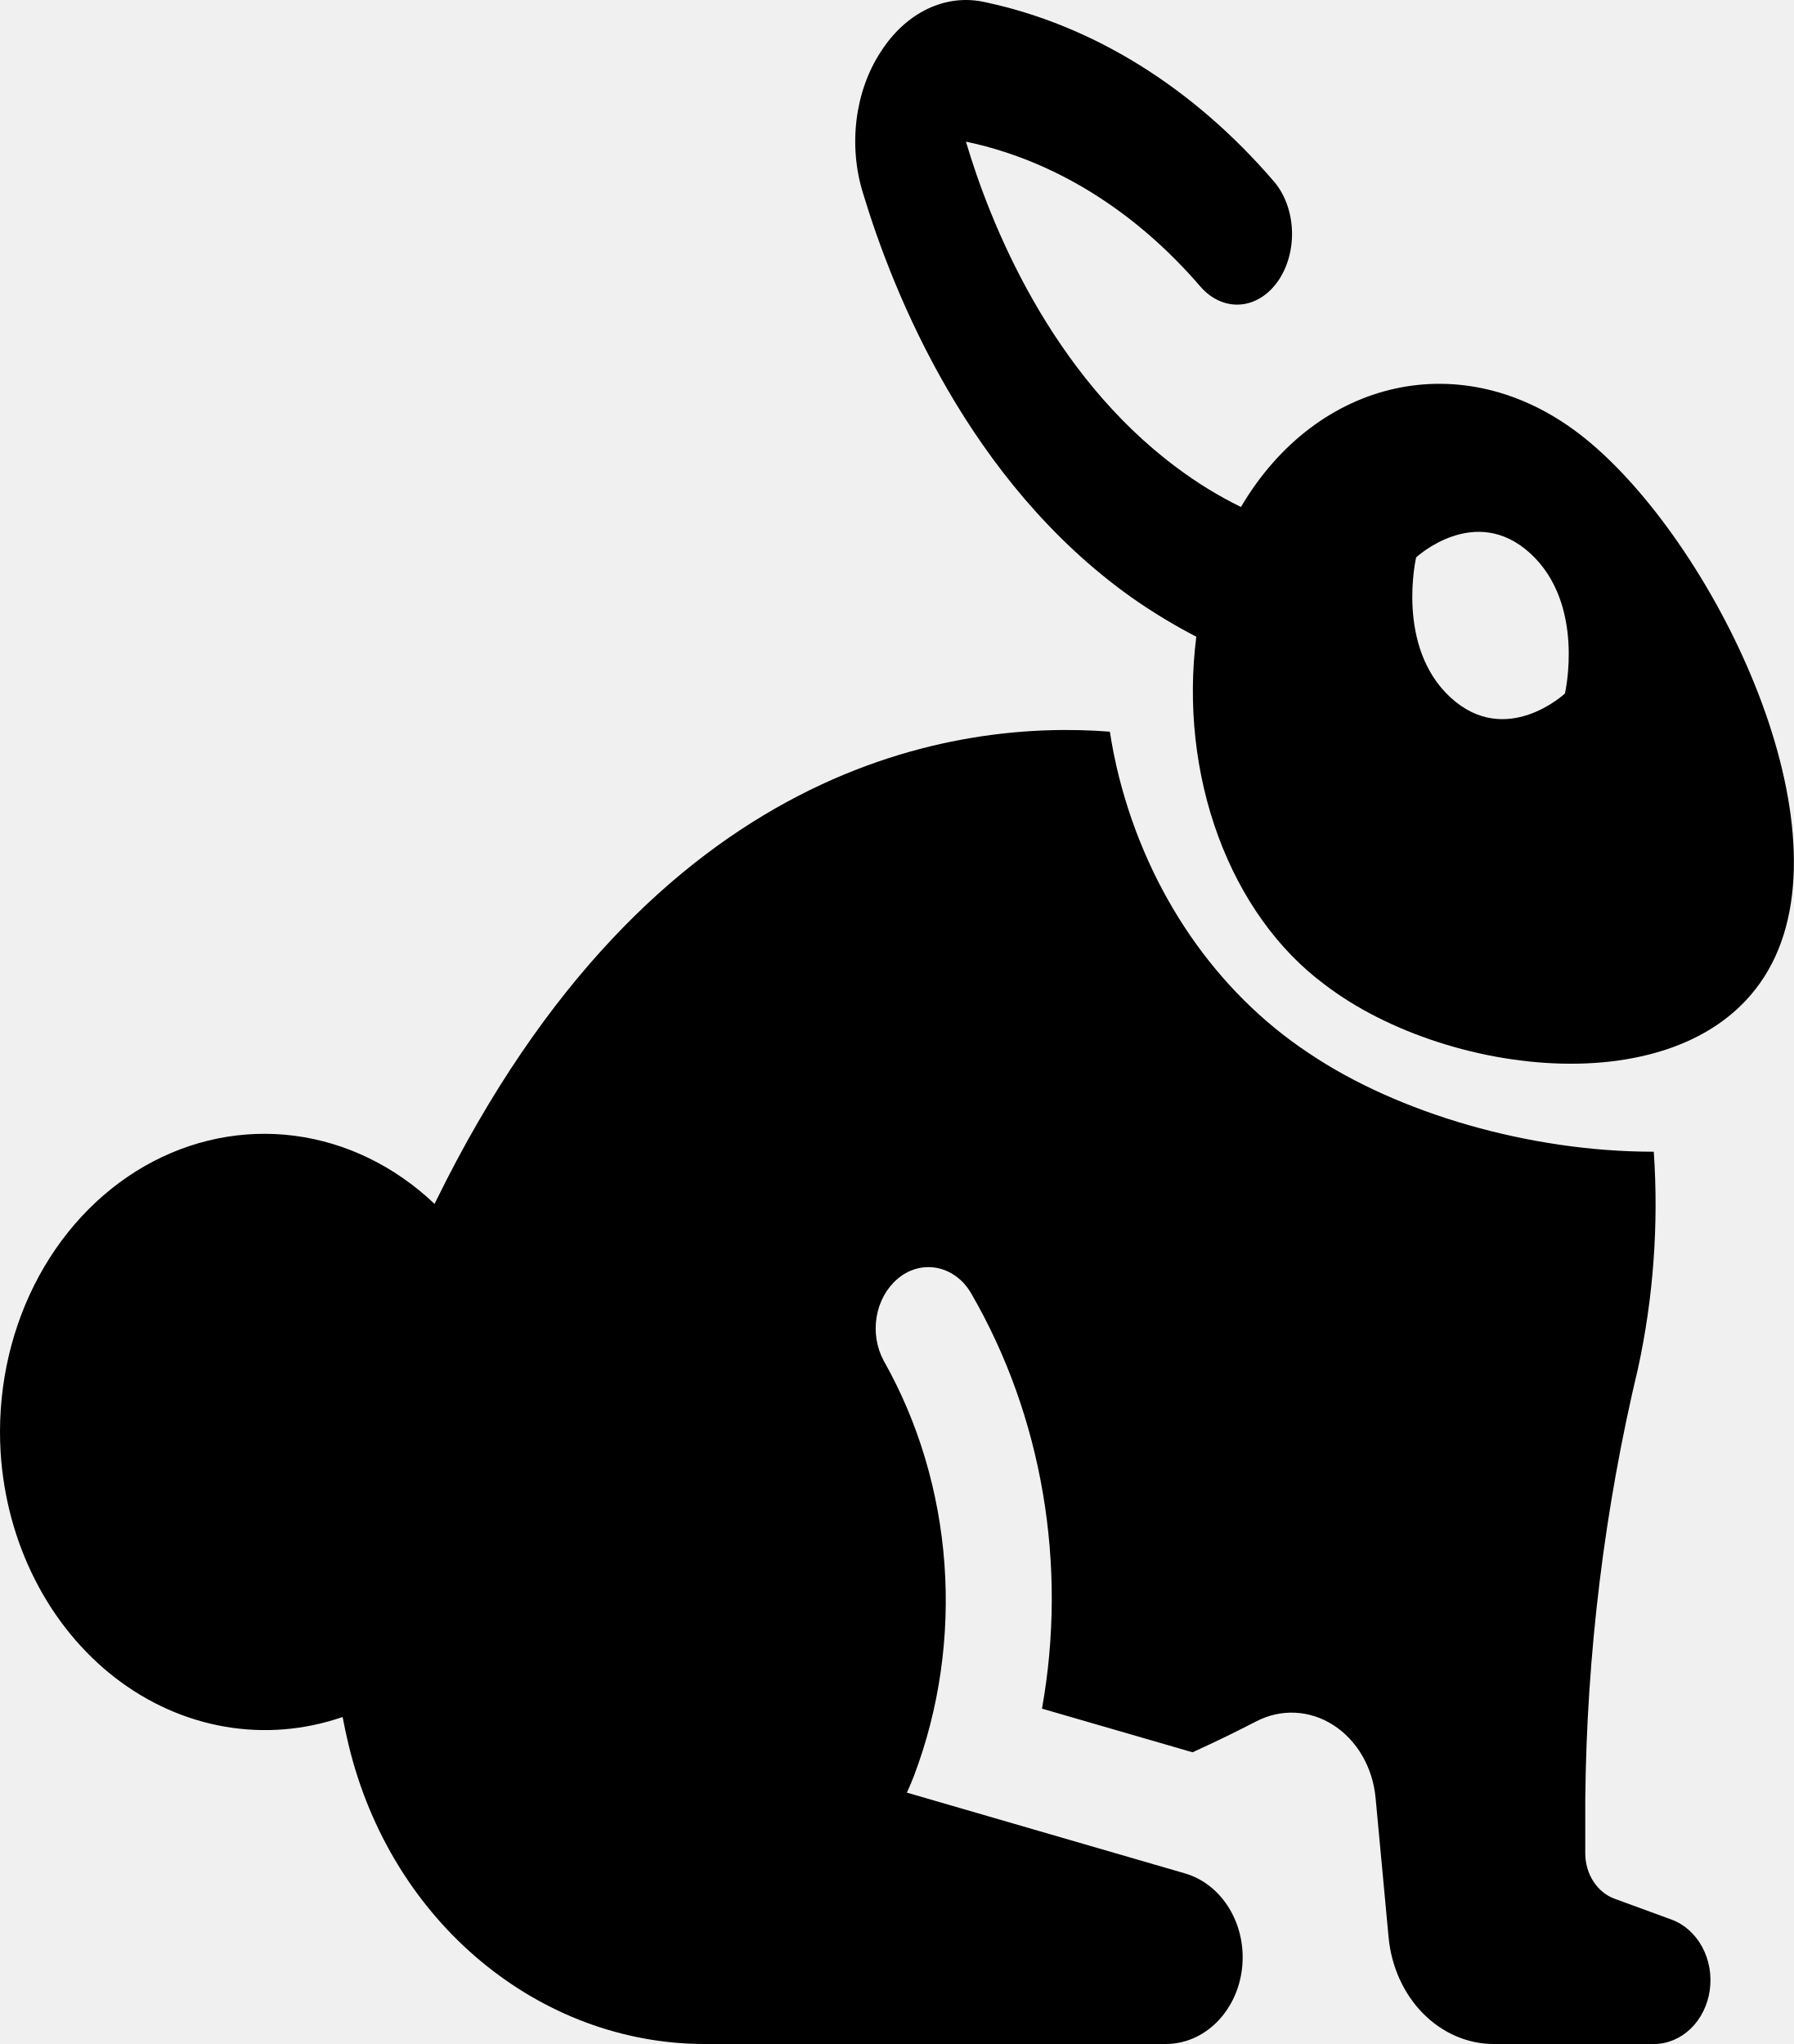
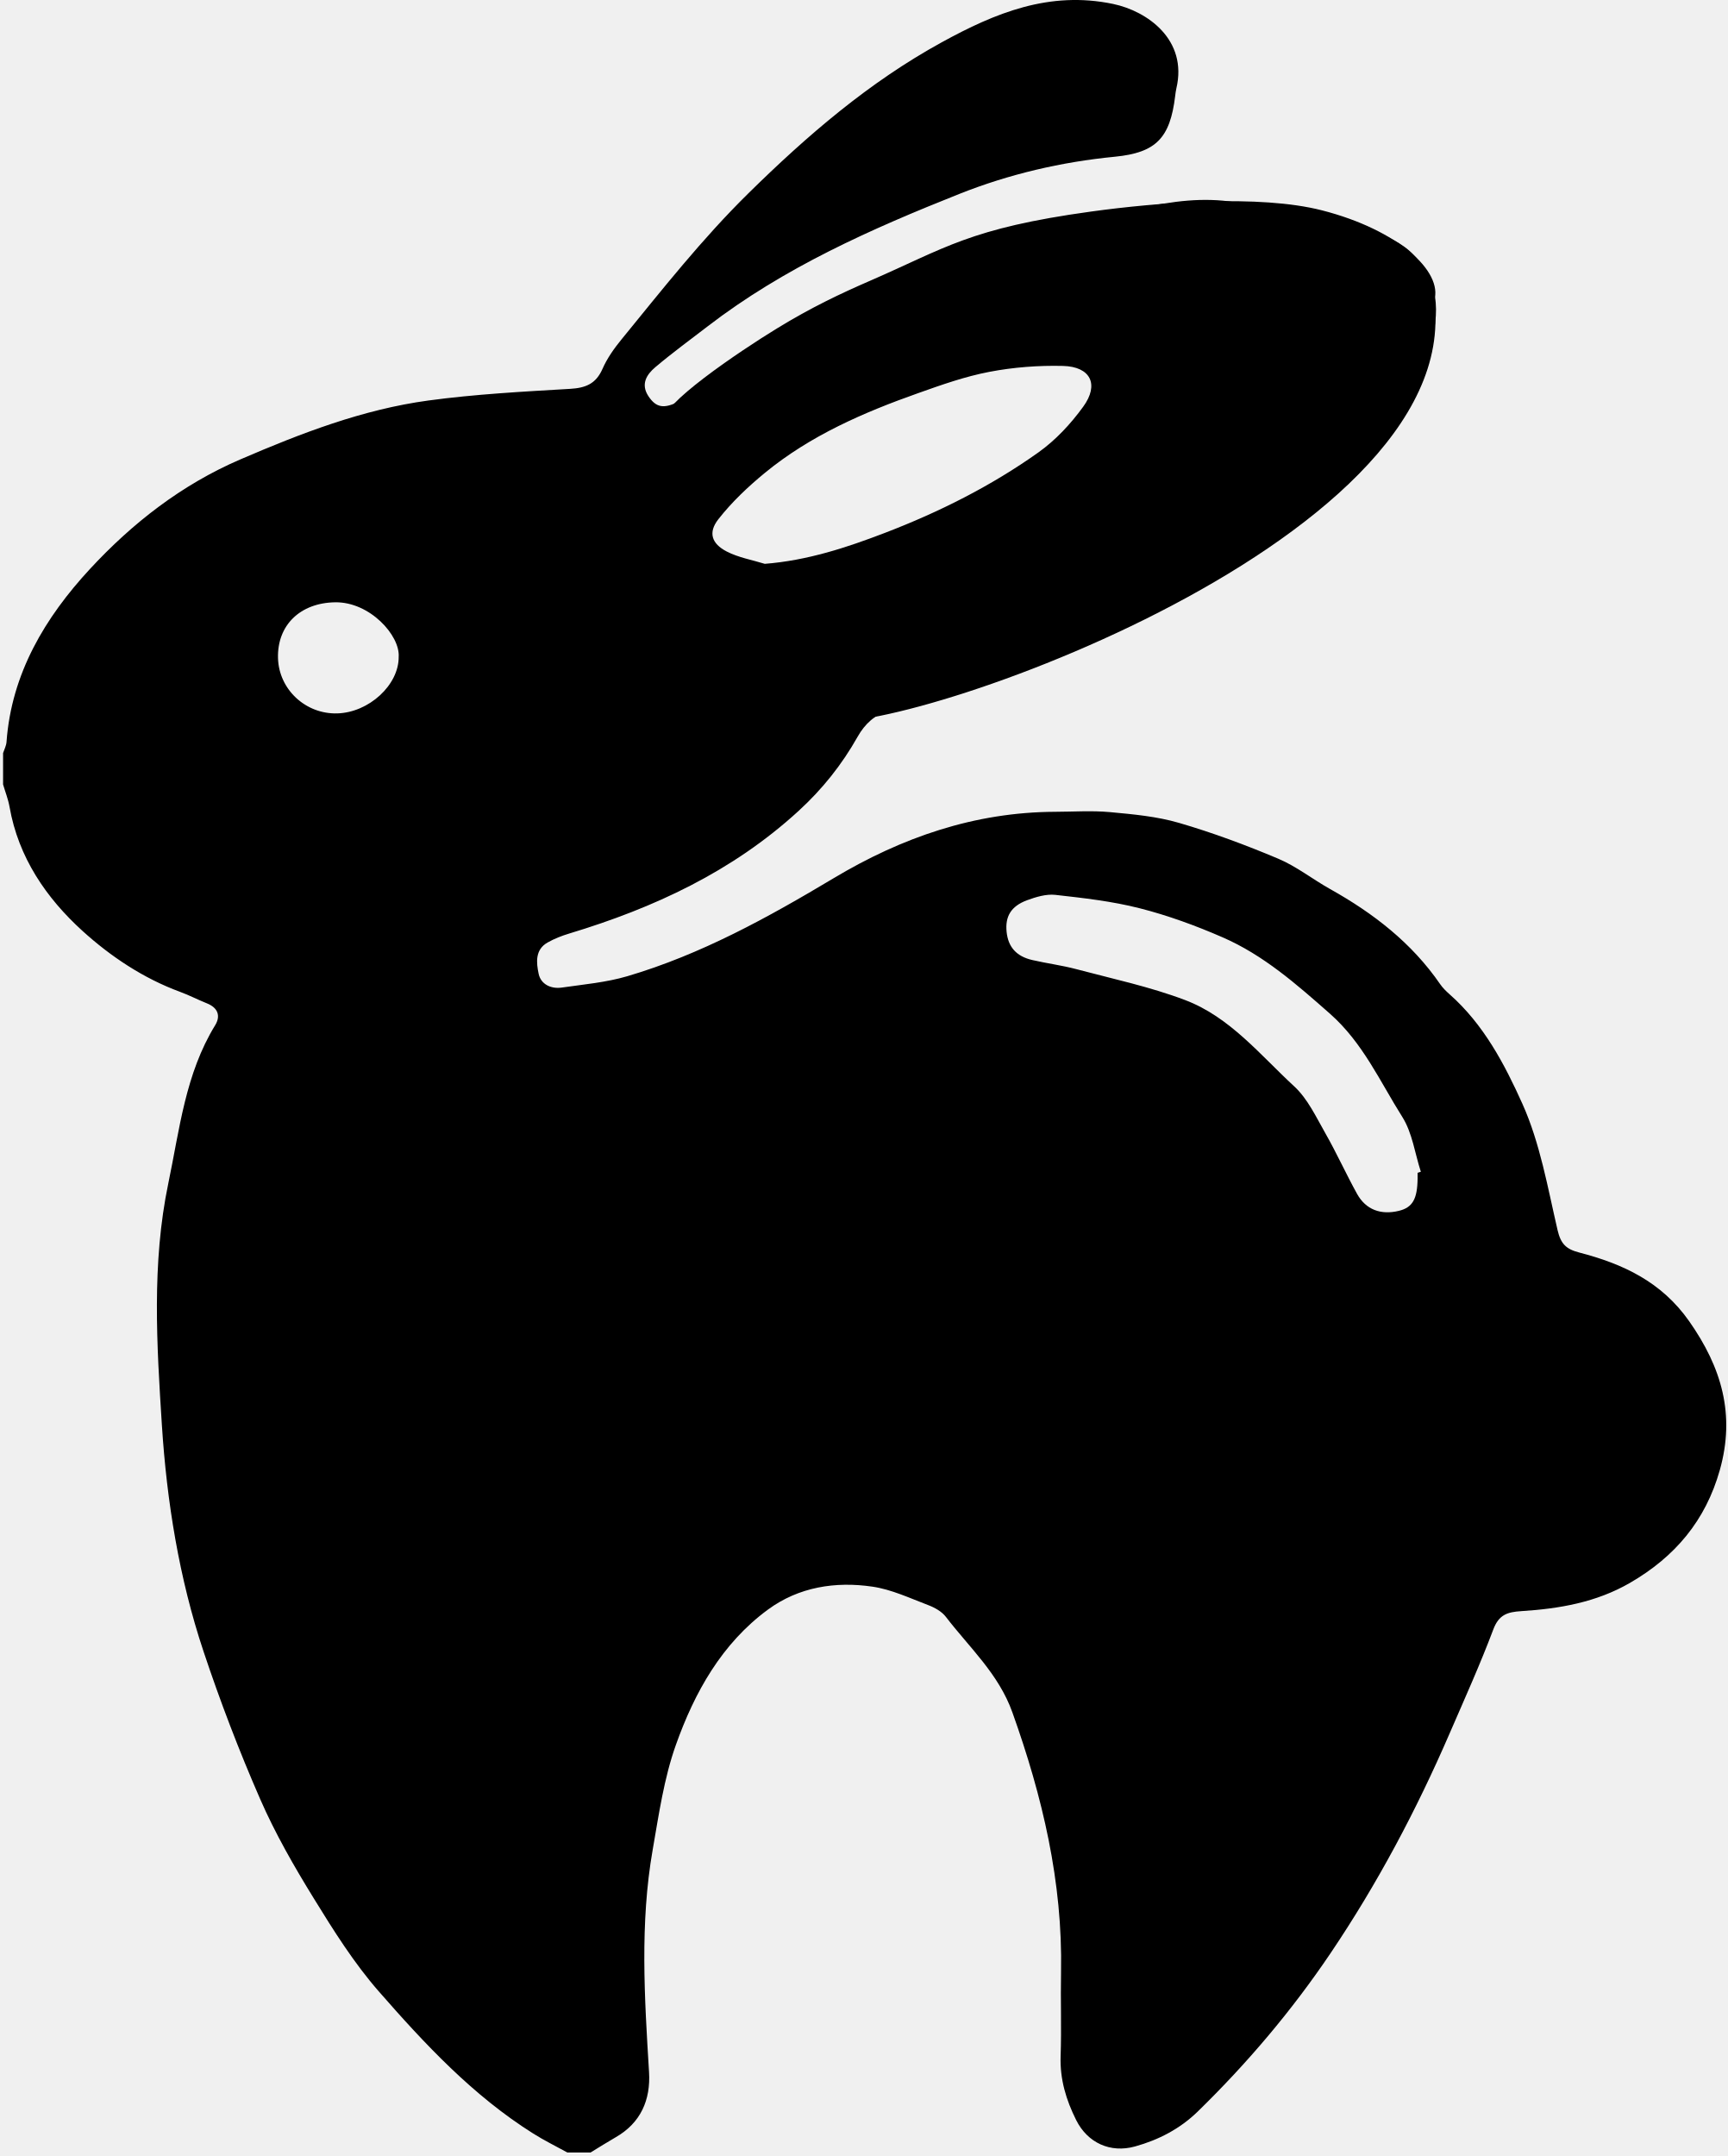
- <svg xmlns="http://www.w3.org/2000/svg" width="86" height="98" viewBox="0 0 86 98" fill="none">
-   <g clip-path="url(#clip0_42_10)">
-     <path d="M75.722 20.811C70.128 16.519 63.13 18.131 59.492 24.307C58.423 23.786 57.39 23.152 56.403 22.412C50.336 17.892 47.459 10.681 46.308 6.793C50.495 7.667 54.396 10.078 57.544 13.735C58.063 14.336 58.745 14.647 59.441 14.601C60.138 14.555 60.791 14.155 61.259 13.49C61.727 12.824 61.971 11.947 61.937 11.05C61.903 10.154 61.594 9.311 61.078 8.707C57.199 4.189 52.392 1.202 47.231 0.105C46.304 -0.107 45.351 0.003 44.468 0.425C43.586 0.846 42.808 1.563 42.213 2.501C41.611 3.422 41.215 4.535 41.066 5.722C40.917 6.909 41.021 8.126 41.367 9.243C42.831 14.101 46.444 23.087 54.228 28.631C55.239 29.342 56.282 29.975 57.351 30.527C56.938 33.782 57.306 37.121 58.405 40.101C59.504 43.08 61.282 45.557 63.503 47.203C69.494 51.799 81.721 53.172 85.097 45.885C88.474 38.598 81.721 25.418 75.722 20.811ZM75.023 33.25C75.023 33.25 72.208 35.882 69.545 33.446C66.891 31.009 67.89 26.724 67.89 26.724C67.89 26.724 70.705 24.104 73.359 26.528C76.022 28.965 75.023 33.25 75.023 33.25Z" fill="black" />
-     <path d="M80.125 92.031L77.4 91.034C76.993 90.885 76.638 90.594 76.386 90.203C76.134 89.812 75.998 89.341 75.998 88.858V86.28C76.067 79.293 76.917 72.344 78.529 65.597C79.266 62.204 79.52 58.701 79.283 55.219H79.192C73.362 55.207 67.056 53.401 62.747 50.496C58.314 47.563 55.054 42.816 53.643 37.242C53.464 36.531 53.319 35.809 53.207 35.08C45.999 34.52 31.318 36.373 20.916 57.552C20.885 57.606 20.858 57.664 20.835 57.723C18.931 55.914 16.597 54.777 14.123 54.455C11.65 54.133 9.147 54.641 6.928 55.913C4.709 57.186 2.871 59.169 1.644 61.612C0.418 64.056 -0.143 66.854 0.031 69.655C0.169 71.803 0.735 73.888 1.686 75.756C2.637 77.623 3.949 79.225 5.524 80.442C7.099 81.659 8.897 82.46 10.784 82.785C12.671 83.111 14.6 82.952 16.425 82.322C16.509 82.765 16.601 83.198 16.703 83.622C18.753 92.214 25.899 98 33.788 98H55.89C56.787 98 57.653 97.631 58.326 96.962C58.998 96.293 59.432 95.371 59.545 94.367C59.657 93.364 59.442 92.348 58.938 91.511C58.434 90.674 57.677 90.073 56.809 89.821L43.474 85.947C43.474 85.947 43.616 85.661 43.819 85.135C45.03 81.935 45.53 78.451 45.277 74.983C45.023 71.516 44.023 68.171 42.364 65.239C42.026 64.611 41.905 63.865 42.025 63.143C42.145 62.421 42.497 61.774 43.014 61.327C43.283 61.093 43.593 60.925 43.923 60.833C44.253 60.741 44.596 60.728 44.931 60.794C45.266 60.861 45.584 61.006 45.867 61.219C46.149 61.432 46.389 61.71 46.571 62.034C49.97 67.905 51.185 75.049 49.953 81.921L57.171 84.014C58.328 83.487 59.343 82.989 60.228 82.53C60.813 82.227 61.454 82.085 62.097 82.117C62.74 82.149 63.367 82.353 63.926 82.713C64.485 83.073 64.96 83.578 65.312 84.186C65.663 84.794 65.881 85.488 65.947 86.21L66.569 92.88C66.7 94.285 67.287 95.586 68.218 96.531C69.149 97.477 70.358 98 71.61 98H79.288C79.934 98 80.558 97.74 81.049 97.267C81.541 96.793 81.866 96.138 81.967 95.418C82.068 94.699 81.938 93.962 81.6 93.341C81.262 92.72 80.739 92.255 80.125 92.031Z" fill="black" />
-   </g>
-   <defs>
-     <clipPath id="clip0_42_10">
-       <rect width="86" height="98" fill="white" />
-     </clipPath>
-   </defs>
+ <svg xmlns="http://www.w3.org/2000/svg" width="371" height="463" viewBox="0 0 371 463" fill="none">
+   <path d="M306.871 60.763C307.121 61.803 307.91 65.243 307.8 69.553C306.43 121.063 179.73 162.073 175.02 153.293C172.86 149.263 194.081 130.413 306.871 60.763Z" fill="black" stroke="black" stroke-miterlimit="10" />
+   <path d="M124.13 119.513C136.48 107.163 155.18 91.583 181.04 80.653C243.01 54.443 303.81 75.863 307.55 64.443C309.42 58.733 300.21 49.853 283.8 45.653C270.48 42.243 248.76 43.943 234.37 45.933C208.39 49.513 203.27 53.723 187.05 60.763C180.71 63.513 174.41 66.503 167.16 70.943C159.06 75.893 141.66 87.623 143.1 90.833C144.21 93.303 156.9 91.633 206.48 74.173" fill="black" />
+   <path d="M124.13 119.513C136.48 107.163 155.18 91.583 181.04 80.653C243.01 54.443 303.81 75.863 307.55 64.443C309.42 58.733 300.21 49.853 283.8 45.653C270.48 42.243 248.76 43.943 234.37 45.933C208.39 49.513 203.27 53.723 187.05 60.763C180.71 63.513 174.41 66.503 167.16 70.943C159.06 75.893 141.66 87.623 143.1 90.833C144.21 93.303 156.9 91.633 206.48 74.173" stroke="black" stroke-miterlimit="10" />
+   <path d="M126.9 462.243H121.85C119.4 460.893 116.88 459.663 114.52 458.173C101.59 450.043 91.26 438.983 81.34 427.633C76.03 421.563 71.66 414.603 67.42 407.713C63.17 400.823 59.1 393.733 55.87 386.333C51.34 375.973 47.29 365.363 43.71 354.633C38.46 338.903 35.82 322.413 34.77 306.053C33.67 288.833 32.56 271.323 36.15 254.123C38.57 242.543 39.81 230.603 46.21 220.173C47.44 218.173 46.81 216.413 44.45 215.473C42.5 214.693 40.63 213.713 38.66 212.993C30.79 210.093 23.8 205.423 17.76 199.953C9.95 192.873 3.95 184.143 2.05 173.273C1.76 171.633 1.13 170.063 0.66 168.453V161.723C0.92 160.933 1.34 160.153 1.4 159.343C2.46 144.613 9.72 132.573 19.28 122.233C28.39 112.383 38.98 104.093 51.63 98.653C64.68 93.033 77.88 87.933 91.98 86.013C102.08 84.643 112.31 84.103 122.49 83.503C125.81 83.303 128 82.413 129.4 79.223C130.4 76.943 131.9 74.823 133.49 72.883C142.25 62.153 150.79 51.303 160.73 41.523C173.38 29.083 186.63 17.663 202.25 9.093C213.76 2.773 225.38 -2.007 239.05 0.843C246.45 2.383 255.13 8.553 252.66 18.983C252.53 19.523 252.47 20.093 252.4 20.643C251.31 29.623 248.32 32.783 239.48 33.653C227.95 34.773 216.71 37.403 206.05 41.643C187.06 49.193 168.37 57.483 151.99 70.083C148.22 72.983 144.38 75.783 140.75 78.853C138.88 80.433 137.55 82.513 139.29 85.113C140.93 87.553 142.58 87.853 145.85 86.203C146.59 85.833 147.27 85.333 147.96 84.853C154.85 80.083 161.36 74.583 168.72 70.703C179.98 64.773 191.89 60.093 203.4 54.623C212.98 50.073 223.13 47.743 233.48 46.053C239 45.153 244.58 44.603 250.1 43.703C256.83 42.603 263.47 42.493 270.06 44.563C271.52 45.023 273.08 45.513 274.57 45.443C281.47 45.113 287.86 47.343 294.22 49.413C297.57 50.503 301.17 52.173 303.53 54.643C309.65 61.043 309.38 68.643 306.3 76.533C303.74 83.093 298.86 88.013 294.84 93.543C292.88 96.233 290.34 98.503 287.97 100.863C286.19 102.643 283.8 103.973 282.49 106.023C278.52 112.183 272.28 115.703 266.51 119.393C256.5 125.793 245.85 131.203 235.39 136.873C232.2 138.603 228.82 140.083 225.38 141.243C213.99 145.103 202.55 148.843 191.09 152.473C187.91 153.483 185.79 155.403 184.2 158.213C180.82 164.203 176.66 169.443 171.49 174.173C157.27 187.193 140.43 194.983 122.27 200.473C120.67 200.953 119.08 201.573 117.63 202.393C114.86 203.943 115.2 206.783 115.69 209.123C116.16 211.373 118.33 212.413 120.65 212.083C125.36 211.403 130.17 210.983 134.7 209.653C150.55 204.983 164.92 197.043 179 188.623C193.72 179.813 209.35 174.403 226.63 174.333C230.56 174.323 234.51 174.043 238.41 174.403C243.39 174.863 248.47 175.323 253.23 176.713C260.46 178.823 267.56 181.463 274.51 184.393C278.46 186.053 281.92 188.823 285.7 190.933C294.98 196.123 303.22 202.483 309.32 211.353C309.87 212.153 310.59 212.853 311.32 213.503C318.65 219.953 323.17 228.553 327 237.083C330.79 245.533 332.41 255.013 334.53 264.143C335.22 267.103 336.33 268.243 339.2 268.983C348.55 271.413 356.84 275.233 362.81 283.743C369.78 293.683 372.74 303.793 369.38 315.703C366.32 326.573 359.73 334.343 350.1 339.913C342.84 344.123 334.88 345.473 326.73 345.993C323.77 346.183 321.94 346.733 320.74 349.903C317.89 357.473 314.55 364.863 311.33 372.293C304.2 388.763 295.85 404.513 285.78 419.443C277.42 431.833 267.88 443.083 257.24 453.463C253.45 457.153 248.84 459.553 243.77 460.953C238.47 462.423 233.59 460.173 231.15 455.303C228.99 450.993 227.63 446.523 227.8 441.573C228.01 435.543 227.77 429.503 227.89 423.473C228.26 404.163 223.9 385.803 217.44 367.733C214.49 359.463 208.22 353.823 203.15 347.213C202.27 346.063 200.74 345.213 199.33 344.683C195.4 343.193 191.48 341.333 187.39 340.733C179.43 339.563 171.56 340.803 164.96 345.643C155.01 352.943 149.17 363.453 145.16 374.733C142.61 381.903 141.51 389.633 140.19 397.193C137.41 413.053 138.43 429.033 139.4 444.963C139.77 450.993 137.59 455.903 132.26 458.963C130.44 460.013 128.67 461.133 126.88 462.223L126.9 462.243ZM164.27 121.083C173.44 120.363 181.85 117.583 190.04 114.443C201.68 109.983 212.85 104.393 223.03 97.153C226.72 94.533 229.98 91.023 232.65 87.343C236.14 82.553 234.23 78.733 228.31 78.583C223.05 78.453 217.67 78.863 212.5 79.853C207.31 80.843 202.24 82.633 197.24 84.413C185.47 88.573 174.05 93.533 164.3 101.533C160.67 104.513 157.17 107.823 154.29 111.503C152.05 114.363 152.83 116.753 156.08 118.433C158.59 119.733 161.52 120.233 164.26 121.083H164.27ZM304.47 251.863L305.17 251.633C303.89 247.683 303.34 243.283 301.2 239.883C296.39 232.263 292.73 223.933 285.64 217.683C278.46 211.363 271.36 205.093 262.55 201.273C256.81 198.773 250.85 196.593 244.8 195.053C238.89 193.543 232.75 192.853 226.68 192.173C224.7 191.953 222.5 192.623 220.57 193.333C217.12 194.623 215.86 196.823 216.2 200.123C216.53 203.353 218.28 205.373 221.7 206.163C224.83 206.893 228.05 207.293 231.16 208.123C238.99 210.203 246.99 211.903 254.54 214.763C264.15 218.403 270.65 226.543 277.98 233.303C280.86 235.963 282.67 239.873 284.67 243.383C287.09 247.623 289.1 252.103 291.47 256.383C293.36 259.793 296.59 260.973 300.47 260.023C303.37 259.313 304.42 257.513 304.47 253.113C304.47 252.693 304.47 252.273 304.47 251.853V251.863ZM85.63 141.053C85.94 136.473 79.44 129.223 71.97 129.343C64.45 129.463 59.51 134.283 59.71 141.343C59.9 148.053 65.63 153.393 72.43 153.203C79.25 153.013 85.69 147.083 85.63 141.043V141.053Z" fill="black" />
</svg>
